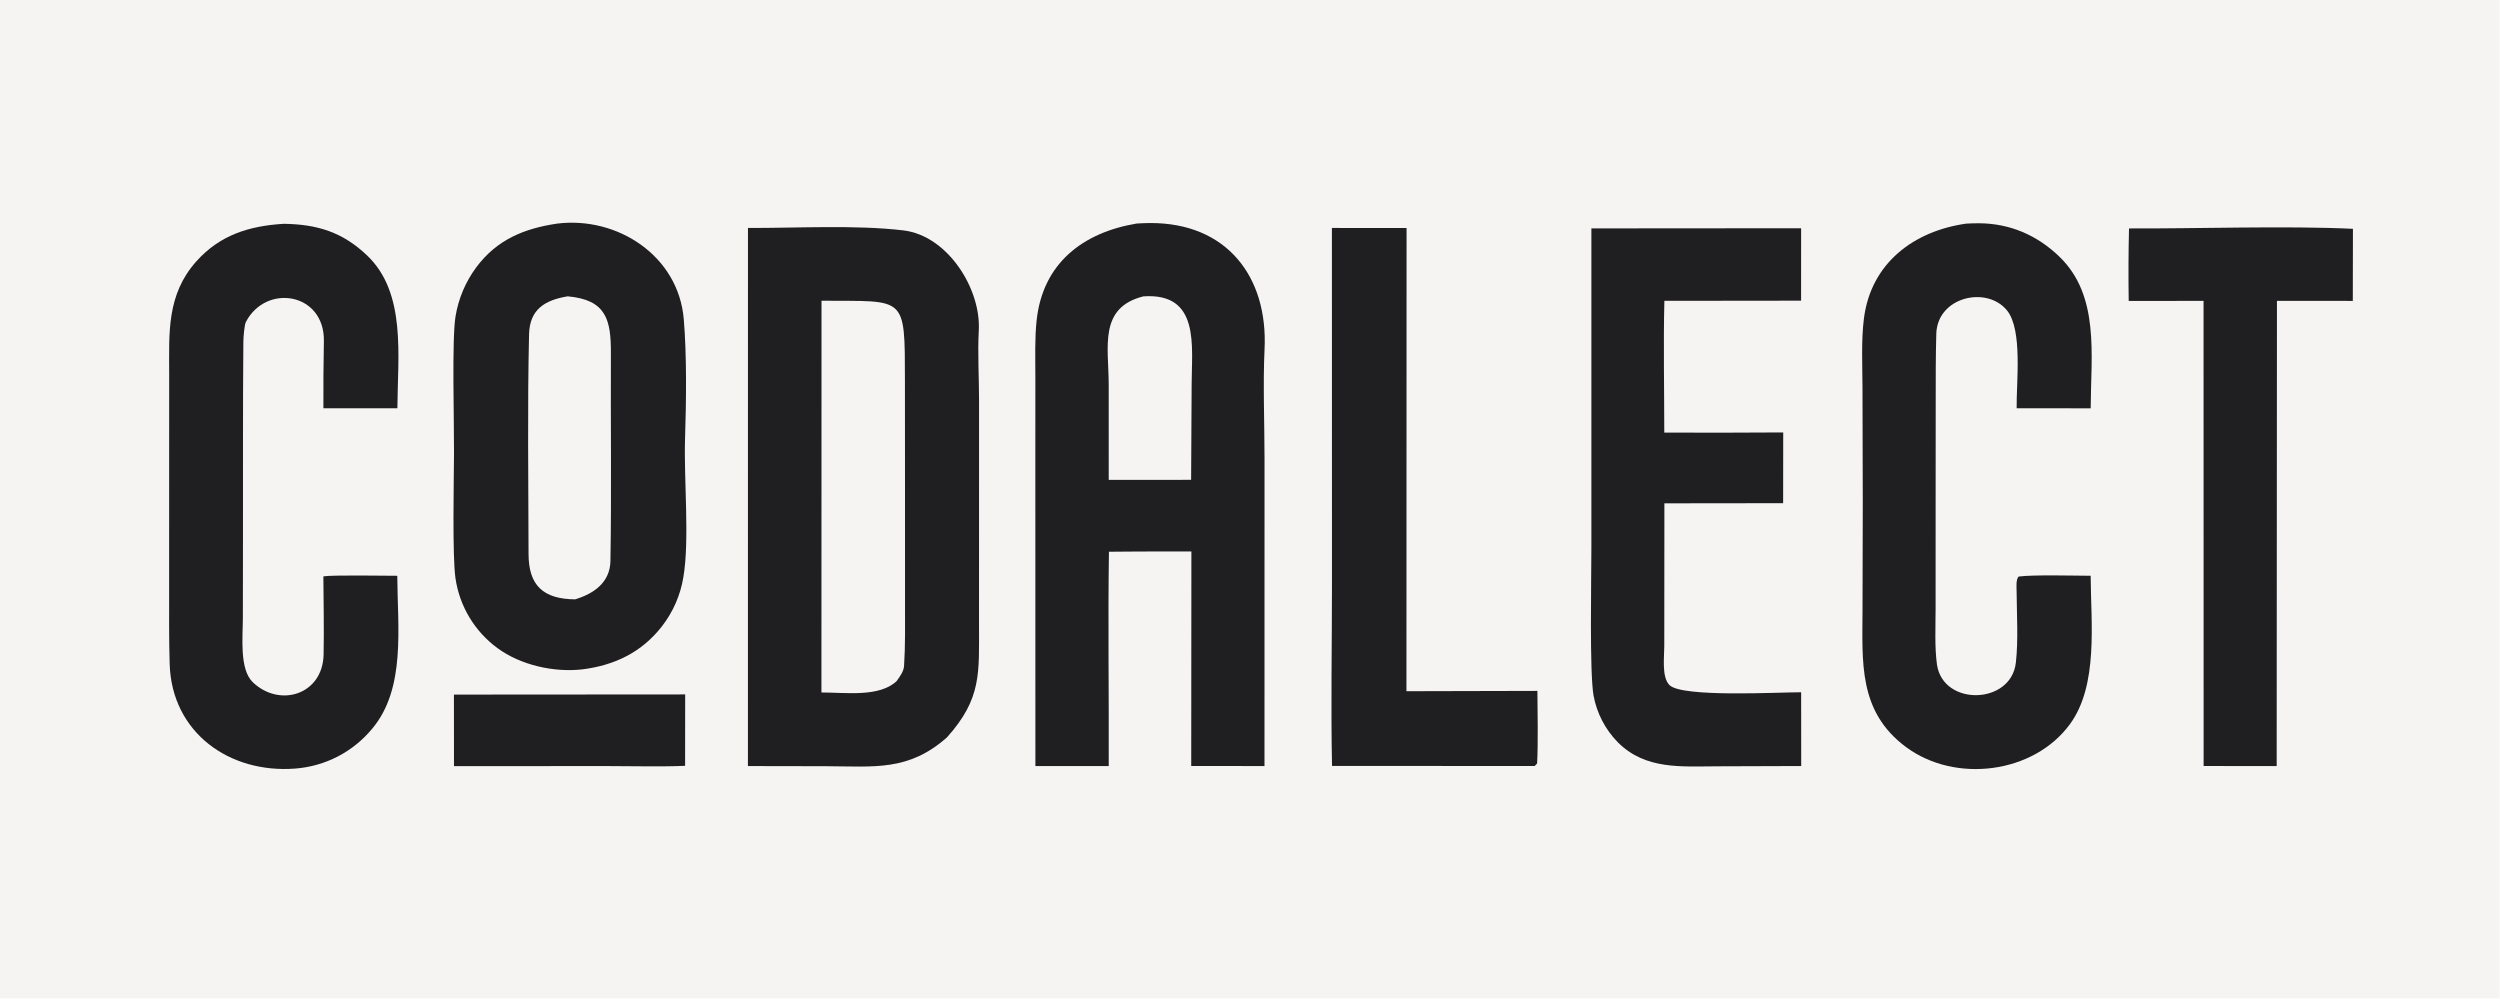
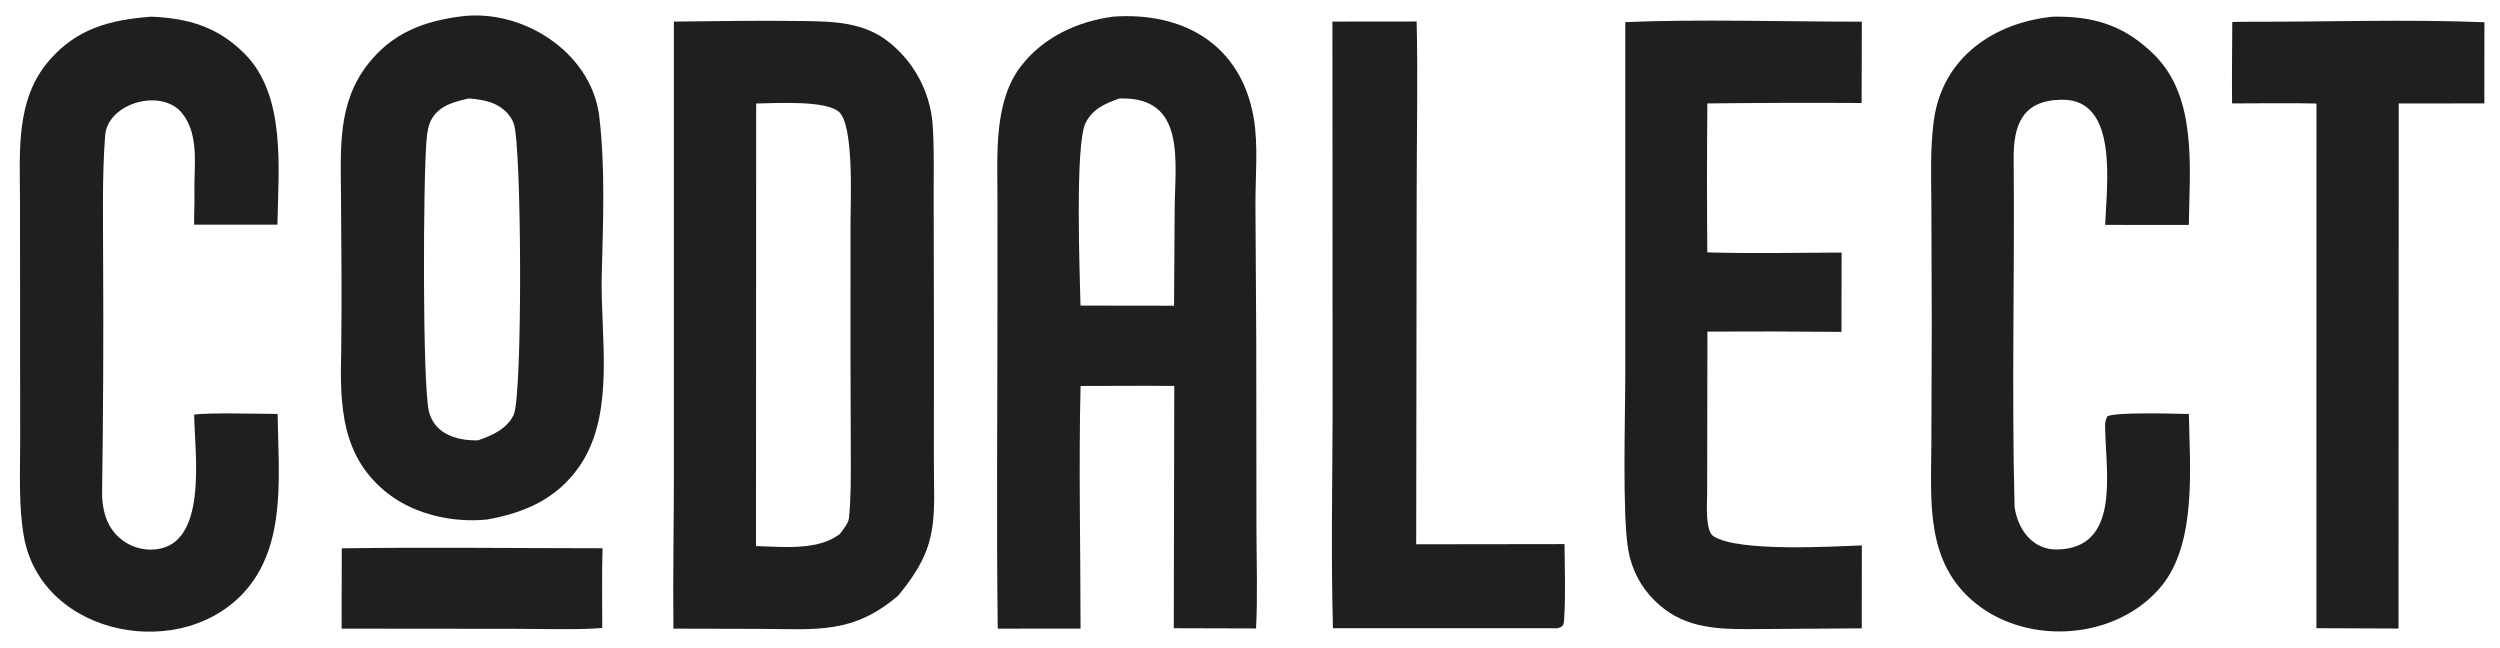
- <svg xmlns="http://www.w3.org/2000/svg" width="3140" height="1254" viewBox="0 0 3140 1254">
-   <clipPath id="cl_3">
-     <rect x="0" y="0" width="3139.527" height="1254" />
+ <svg xmlns="http://www.w3.org/2000/svg" width="2782" height="720" viewBox="0 0 2782 720">
+   <clipPath id="cl_12">
+     <rect x="0.001" width="2781.888" height="719.805" />
  </clipPath>
-   <g clip-path="url(#cl_3)">
-     <path fill="#F6F4F3" transform="matrix(2.26354 0 0 2.26354 -1115.92 -364.429)" d="M0 0L1881 0L1881 836L0 836L0 0Z" />
-     <path fill="#1F1F22" transform="matrix(2.26354 0 0 2.26354 -1115.92 -364.429)" d="M908.025 287.493C935.643 287.57 967.785 285.696 994.278 288.843C1018.77 291.752 1037.41 321.147 1036.11 344.444C1035.43 356.792 1036.26 371 1036.26 383.481L1036.25 459.759L1036.24 506.948C1036.21 534.506 1037.87 548.407 1018.5 570.118C997.114 589.045 978.29 586.269 951.362 586.157L908.005 586.079L908.025 287.493Z" />
-     <path fill="#F6F4F3" transform="matrix(2.26354 0 0 2.26354 -1115.92 -364.429)" d="M948.845 327.871C995.914 328.293 995.055 324.153 995.126 372.476L995.169 430.182L995.179 495.778C995.176 507.102 995.379 519.144 994.652 530.456C994.451 533.596 992.316 536.421 990.493 538.968C980.826 547.955 962.564 545.252 948.798 545.241L948.845 327.871Z" />
-     <path fill="#1F1F22" transform="matrix(2.26354 0 0 2.26354 -1115.92 -364.429)" d="M1123.7 285.031C1126.16 284.876 1128.62 284.785 1131.08 284.757C1173.74 284.563 1196.62 314.571 1194.68 354.722C1193.75 373.991 1194.67 396.271 1194.66 415.741L1194.64 586.07L1153.99 586.032L1154.08 467.006L1142.49 467.003C1131.1 466.981 1119.72 467.03 1108.33 467.152C1107.75 506.348 1108.36 546.715 1108.22 586.067L1067.52 586.076L1067.49 419.361L1067.5 369.821C1067.5 359.557 1067.11 348.899 1068.21 338.698C1071.63 307.091 1093.82 290.046 1123.7 285.031Z" />
-     <path fill="#F6F4F3" transform="matrix(2.26354 0 0 2.26354 -1115.92 -364.429)" d="M1127.48 325.44C1158.97 323.33 1154.26 352.972 1154.22 374.227L1153.93 427.246L1137.14 427.264L1108.21 427.256L1108.2 374.208C1108.12 353.253 1102.6 331.65 1127.48 325.44Z" />
-     <path fill="#1F1F22" transform="matrix(2.26354 0 0 2.26354 -1115.92 -364.429)" d="M802.089 285.079C835.5 280.907 869.448 302.888 872.415 338.097C874.119 358.326 873.782 384.037 873.118 404.634C872.41 426.594 875.707 460.676 872.2 481.192C870.586 491.161 866.493 500.564 860.296 508.538C849.073 522.979 833.993 530.182 816.135 532.421C800.381 534.218 781.877 530.085 768.98 520.591C756.369 511.327 747.998 497.393 745.739 481.907C743.952 469.82 744.831 427.711 744.924 412.213C745.019 396.545 743.692 349.09 745.738 336.717C747.334 326.778 751.3 317.369 757.301 309.288C768.702 293.985 783.791 287.793 802.089 285.079Z" />
-     <path fill="#F6F4F3" transform="matrix(2.26354 0 0 2.26354 -1115.92 -364.429)" d="M808.014 325.428C829.348 327.366 832.057 338.324 831.969 357.062C831.788 395.443 832.365 433.897 831.717 472.272C831.515 484.275 822.398 490.455 812.119 493.57C794.518 493.398 786.291 486.004 786.278 468.264C786.224 427.705 785.62 387.041 786.566 346.502C786.889 332.65 795.343 327.514 808.014 325.428Z" />
-     <path fill="#1F1F22" transform="matrix(2.26354 0 0 2.26354 -1115.92 -364.429)" d="M650.523 285.186C669.007 285.47 683.044 289.728 696.723 302.77C718.566 323.596 713.665 358.473 713.504 387.549L672.448 387.549C672.354 375.611 672.499 362.793 672.713 350.252C673.169 323.464 640.758 318.106 629.454 339.611C628.579 341.275 628.061 348.232 628.04 350.554C627.711 386.646 627.888 422.758 627.821 458.857L627.756 503.922C627.749 514.138 625.744 532.328 633.236 539.522C648.159 553.853 672.124 546.494 672.557 524.138C672.836 509.705 672.53 495.224 672.431 480.811C677.193 479.998 706.835 480.465 713.442 480.488C713.596 509.223 718.288 543.137 699.435 565.442C688.819 578.244 673.463 586.189 656.883 587.459C620.337 590.313 588.336 567.57 587.146 529.533C586.724 516.045 586.85 502.649 586.844 489.159L586.854 415.497L586.868 368.342C586.854 345.723 585.413 324.585 601.866 306.11C614.966 291.4 631.28 286.32 650.523 285.186Z" />
-     <path fill="#1F1F22" transform="matrix(2.26354 0 0 2.26354 -1115.92 -364.429)" d="M1584.02 285.081C1586.33 284.953 1588.65 284.886 1590.97 284.881C1608.15 284.935 1623.34 291.45 1635.72 303.413C1658.13 325.075 1653.25 357.677 1653.08 387.572L1612 387.522C1611.78 373.375 1615.44 344.037 1606.65 333.251C1595.34 319.357 1568 325.783 1567.42 346.19C1567.07 358.397 1567.09 371.049 1567.09 383.502L1567.04 448.167L1567.03 498.499C1567.03 508.312 1566.43 520.332 1567.81 529.89C1571.32 553.002 1608.91 552.066 1611.56 528.725C1612.97 516.261 1612.07 502.033 1611.98 489.427C1611.97 486.669 1611.5 482.931 1613.04 480.925C1621.17 479.826 1643.84 480.445 1653.07 480.482C1653.2 506.473 1657.44 541.059 1641.62 562.756C1621.41 590.456 1577.83 595.748 1550.57 575.5C1523.97 555.75 1526.41 528.235 1526.48 498.982L1526.62 439.367L1526.46 375.958C1526.42 363.607 1525.71 349.839 1527.26 337.689C1531.17 306.942 1554.96 289.197 1584.02 285.081Z" />
-     <path fill="#1F1F22" transform="matrix(2.26354 0 0 2.26354 -1115.92 -364.429)" d="M1376.03 287.737L1492.41 287.648L1492.39 327.84L1416.54 327.927C1415.93 351.396 1416.48 377.369 1416.48 401.041C1438.48 401.122 1460.48 401.092 1482.48 400.952L1482.43 440.209L1416.54 440.29L1416.48 519.514C1416.49 525.381 1414.93 536.864 1419.41 541.187C1426.57 548.102 1479.81 545.1 1492.42 545.121L1492.46 586.057C1476.9 586.123 1461.32 586.173 1445.77 586.213C1425.94 586.265 1406.05 588.22 1390.74 572.922C1383.73 565.81 1379.03 556.756 1377.23 546.935C1374.96 534.159 1376.03 482.048 1376.03 465.27L1376.03 287.737Z" />
-     <path fill="#1F1F22" transform="matrix(2.26354 0 0 2.26354 -1115.92 -364.429)" d="M1674.35 287.755C1712.03 287.918 1761.96 286.202 1798.6 287.967L1798.53 327.966L1756.44 327.948L1756.31 544.209L1756.29 586.084L1715.75 586.048L1715.71 327.953L1674.18 327.985C1673.97 314.575 1674.02 301.162 1674.35 287.755Z" />
-     <path fill="#1F1F22" transform="matrix(2.26354 0 0 2.26354 -1115.92 -364.429)" d="M1232.05 287.492L1273.48 287.523L1273.41 544.54L1346.08 544.366C1346.15 554.866 1346.53 573.407 1345.92 584.645C1345.39 585.188 1344.93 585.654 1344.55 586.045L1232.12 585.994C1231.43 553.361 1232.08 518.355 1232.08 485.521L1232.05 287.492Z" />
-     <path fill="#1F1F22" transform="matrix(2.26354 0 0 2.26354 -1115.92 -364.429)" d="M375.639 224.253C376.866 224.121 378.099 224.044 379.334 224.022C391.204 223.849 399.667 234.773 408.651 240.575C453.524 269.553 452.529 278.033 452.347 329.042L452.329 379.429C502.567 425.831 504.437 417.182 452.401 464.755C452.248 481.485 452.233 498.216 452.356 514.947C452.416 560.408 450.717 564.091 413.646 590.876C404.121 597.809 394.531 604.651 384.877 611.402C376.177 614.012 371.108 613.591 364.802 607.176C362.697 605.034 359.712 600.296 360.427 597.27C366.427 571.88 407.354 563.612 418.018 540.844C419.438 537.628 418.954 514.974 418.937 509.329L418.739 455.35L453.29 421.718C442.84 410.945 430.119 399.309 419.197 388.508C419.147 359.501 420.182 321.746 418.636 293.423C411.75 280.885 383.644 265.9 372.258 255.403C359.524 243.661 359.758 231.843 375.639 224.253Z" />
-     <path fill="#1F1F22" transform="matrix(2.26354 0 0 2.26354 -1115.92 -364.429)" d="M744.872 546.417L873.195 546.326L873.15 585.943C859.791 586.523 843.19 586.071 829.568 586.082L744.903 586.121L744.872 546.417Z" />
+   <g clip-path="url(#cl_12)">
+     <path fill="#1F1F22" transform="matrix(2.26354 0 0 2.26354 -1306.06 -627)" d="M908.285 287.621C929.445 287.379 950.665 287.034 971.82 287.333C987.254 287.551 1002.1 287.895 1014.53 298.134C1026.4 307.776 1033.91 321.772 1035.4 336.996C1036.35 347.379 1035.97 364.454 1036.01 375.269L1036.14 443.982L1036.11 501.654C1036.07 532.57 1039.15 545.144 1018.55 569.835C996.328 588.742 978.901 586.323 951.156 586.17L908.064 586.053C907.778 559.739 908.318 532.866 908.3 506.482L908.285 287.621ZM948.659 545.464C961.623 545.823 979.331 547.816 989.892 539.497C991.316 537.638 994.08 534.201 994.326 531.94C995.404 522.041 995.285 511.088 995.265 501.166L995.118 451.965L995.135 385.596C995.133 375.992 996.929 338.388 989.374 331.935C982.719 326.251 958.83 327.717 948.748 327.888L948.659 545.464Z" />
+     <path fill="#1F1F22" transform="matrix(2.26354 0 0 2.26354 -1306.06 -627)" d="M1124.2 285.183C1158.5 282.724 1187.05 298.668 1193.33 334.881C1195.66 348.333 1194.16 363.791 1194.2 377.601L1194.6 445.361L1194.69 536.19C1194.73 551.561 1195.32 570.843 1194.5 585.953L1154.05 585.845L1154.29 466.735L1141.15 466.668L1108.23 466.754C1107.27 506.069 1108.22 546.574 1108.22 586.028L1067.5 586.055C1066.84 532.825 1067.38 478.287 1067.37 424.991L1067.36 373.818C1067.37 352.834 1065.47 326.975 1078.96 309.472C1089.91 295.278 1106.69 287.521 1124.2 285.183ZM1108.2 427.247L1136.96 427.263L1154.18 427.302L1154.49 379.431C1154.68 356.277 1160.15 324.557 1127.75 325.418L1127.23 325.433C1120.28 327.904 1114.12 330.509 1110.65 337.553C1105.48 348.046 1107.81 411.239 1108.2 427.247Z" />
+     <path fill="#1F1F22" transform="matrix(2.26354 0 0 2.26354 -1306.06 -627)" d="M803.251 285.109C833.375 280.987 867.14 302.178 871.511 333.414C874.685 359.669 873.46 386.04 872.822 412.62C872.108 442.341 879.753 480.344 861.865 506.223C850.797 522.237 834.947 529.12 816.454 532.397C799.967 534.101 781.323 530.046 768.119 519.945C744.696 502.025 744.044 476.419 744.737 449.459C745.089 423.949 744.81 398.101 744.634 372.614C744.476 349.682 742.962 327.485 757.965 308.413C769.739 293.445 784.857 287.516 803.251 285.109ZM812.03 493.462C818.895 491.101 826.175 487.916 829.518 480.98C833.975 471.733 833.503 348.372 829.568 337.748C827.894 333.228 824.108 329.79 819.738 327.928C815.929 326.306 811.552 325.724 807.451 325.391C800.676 326.973 793.496 328.643 789.547 334.999C787.546 338.219 787.072 341.832 786.724 345.537C785.003 363.836 784.632 466.327 787.878 479.306C789.003 483.805 791.574 487.368 795.565 489.793C800.456 492.764 806.4 493.593 812.03 493.462Z" />
+     <path fill="#1F1F22" transform="matrix(2.26354 0 0 2.26354 -1306.06 -627)" d="M651.327 285.19C669.496 285.973 683.89 290.05 697.197 303.364C717.753 323.928 713.85 359.782 713.384 387.444L672.424 387.458C672.361 382.352 672.698 377.045 672.575 372.077C672.254 359.181 675.249 343.37 666.47 332.604C656.302 320.135 629.913 327.6 628.69 343.658C627.163 363.728 627.696 384.089 627.696 404.17C627.915 442.376 627.747 480.584 627.191 518.787C627.1 526.669 628.907 534.692 634.668 540.428C639.047 544.775 644.967 547.215 651.137 547.217C679.922 547.015 672.651 500.061 672.456 480.793C680.594 479.798 704.295 480.447 713.489 480.5C713.763 508.739 718.006 542.958 698.735 566.157C667.994 603.318 597.485 590.33 588.731 540.702C586.1 525.782 586.911 509.391 586.919 494.205L586.881 434.859L586.826 375.752C586.814 352.117 584.429 326.02 601.155 306.755C614.913 290.909 631.12 286.762 651.327 285.19Z" />
+     <path fill="#1F1F22" transform="matrix(2.26354 0 0 2.26354 -1306.06 -627)" d="M1586.5 285.18C1587.53 285.178 1588.56 285.182 1589.59 285.191C1608.26 285.362 1622.52 290.5 1636.08 303.936C1657.27 324.924 1653.46 359.417 1653.06 387.582L1611.95 387.561C1612.56 368.594 1618.87 325.372 1590.43 326.039C1571.44 326.313 1566.79 338.082 1566.95 355.211C1567.49 412.008 1565.93 469.331 1567.4 526.084C1568.92 537.482 1576.48 547.344 1588.25 547.144C1619.01 546.622 1612.49 510.814 1611.97 488.828C1611.87 485.742 1611.67 484.687 1612.87 481.825C1615.79 479.36 1647.07 480.461 1653.09 480.512C1653.53 506.492 1657.06 543.705 1639.72 564.995C1618.22 591.395 1574.42 594.885 1548.08 573.453C1523.45 553.411 1526.38 523.711 1526.49 495.163L1526.69 437.438L1526.5 378C1526.42 364 1525.83 350.191 1527.7 336.272C1531.85 305.494 1556.95 288.04 1586.5 285.18Z" />
+     <path fill="#1F1F22" transform="matrix(2.26354 0 0 2.26354 -1306.06 -627)" d="M1376.01 287.879C1410.73 286.347 1456.74 287.672 1492.31 287.656L1492.21 327.639C1466.93 327.484 1441.65 327.554 1416.37 327.85C1416.14 352.258 1416.14 376.667 1416.34 401.075C1437.69 401.7 1460.96 401.254 1482.36 401.156L1482.31 440.16C1460.34 439.943 1438.37 439.897 1416.4 440.023L1416.27 519.744C1416.17 525.04 1415.36 537.938 1419.26 540.546C1431.33 548.637 1479.36 545.559 1492.32 545.135L1492.27 585.906L1436.5 586.29C1418.81 586.349 1403.33 585.177 1390.29 572.095C1383.6 565.457 1379.14 556.895 1377.53 547.601C1374.47 530.697 1376.01 481.449 1376.02 462.432L1376.01 287.879Z" />
+     <path fill="#1F1F22" transform="matrix(2.26354 0 0 2.26354 -1306.06 -627)" d="M1674.43 287.822C1677.35 287.693 1680.38 287.692 1683.32 287.697C1721.59 287.75 1760.15 286.421 1798.39 287.926L1798.35 327.833L1756.26 327.88L1756.17 543.4L1756.16 585.995L1715.79 585.833L1715.81 327.895C1702.33 327.582 1687.88 327.844 1674.33 327.845C1674.18 314.615 1674.38 301.077 1674.43 287.822Z" />
+     <path fill="#1F1F22" transform="matrix(2.26354 0 0 2.26354 -1306.06 -627)" d="M1232.04 287.61L1273.45 287.567C1274.11 314.751 1273.47 344.973 1273.46 372.365L1273.23 544.582L1346.15 544.484C1346.26 556.748 1346.75 569.616 1345.93 581.863C1345.74 584.739 1345.12 585.096 1342.81 585.851L1232.31 585.835C1231.32 550.754 1232.03 515.214 1232.13 480.084L1232.04 287.61Z" />
+     <path fill="#1F1F22" transform="matrix(2.26354 0 0 2.26354 -1306.06 -627)" d="M745.014 546.559C787.262 545.966 830.865 546.525 873.222 546.529C872.854 559.337 873.068 572.833 873.082 585.697C863.975 586.737 840.677 586.148 830.55 586.142L744.942 586.058L745.014 546.559Z" />
  </g>
</svg>
